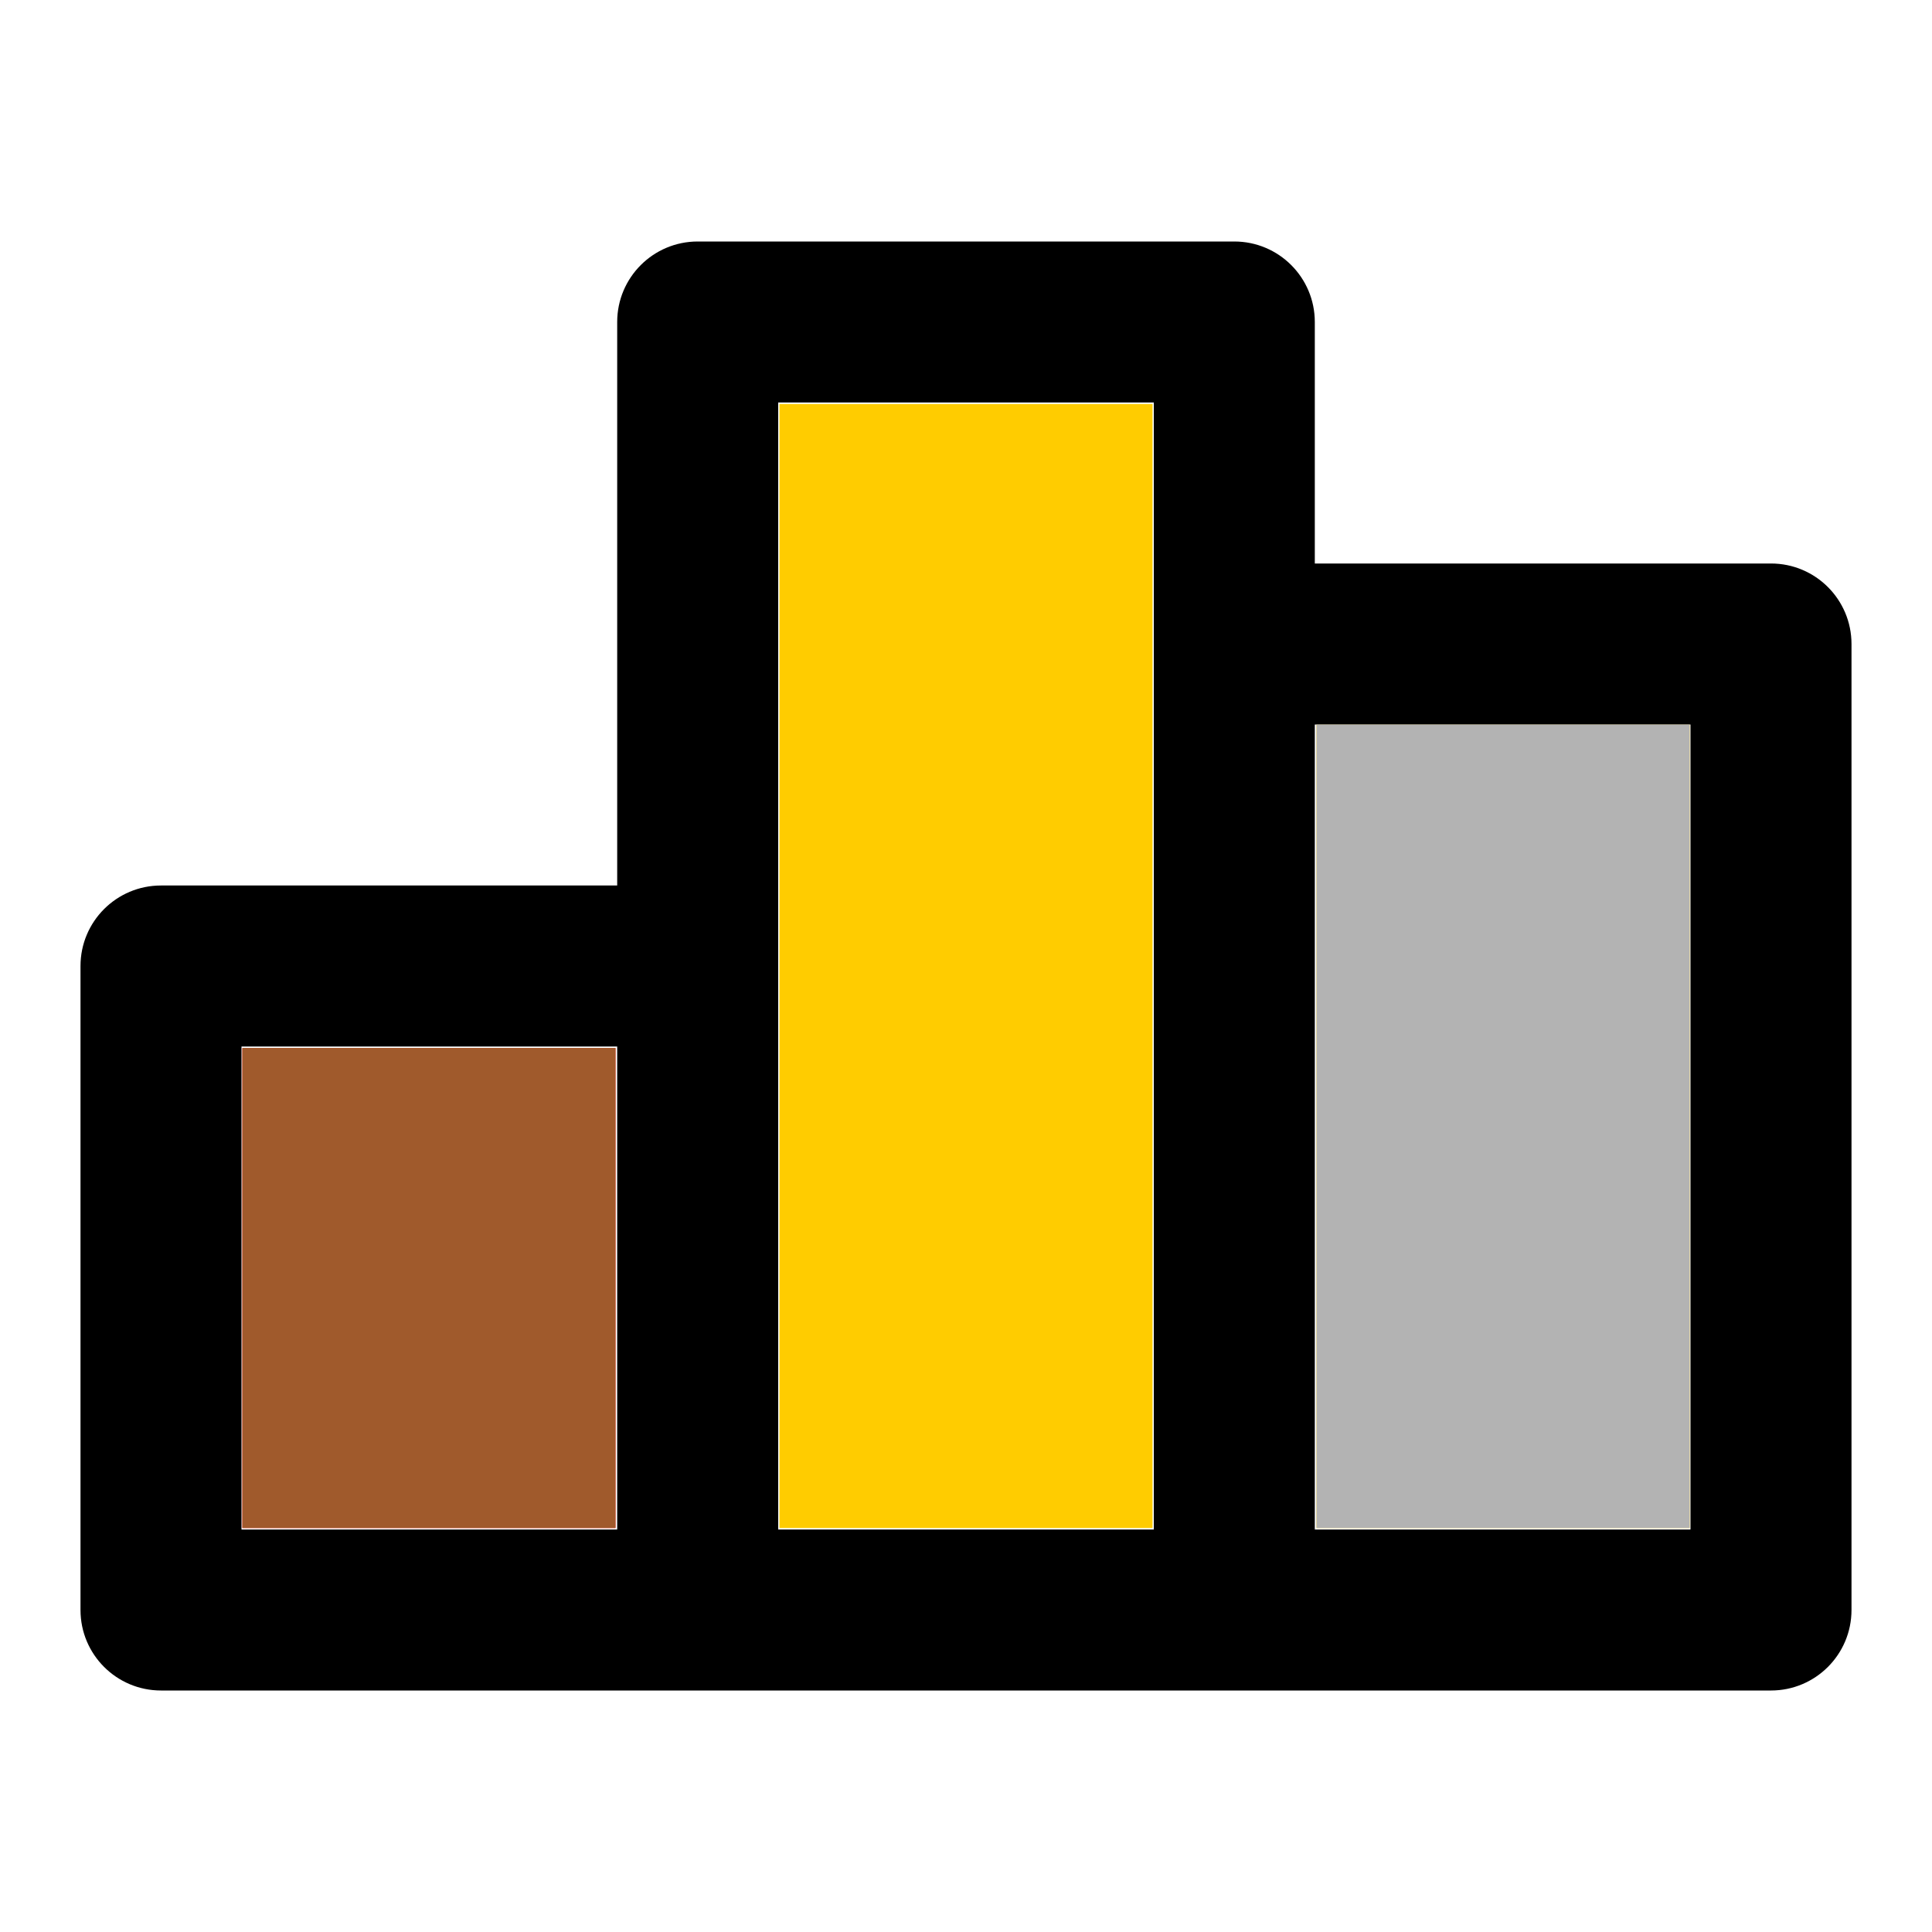
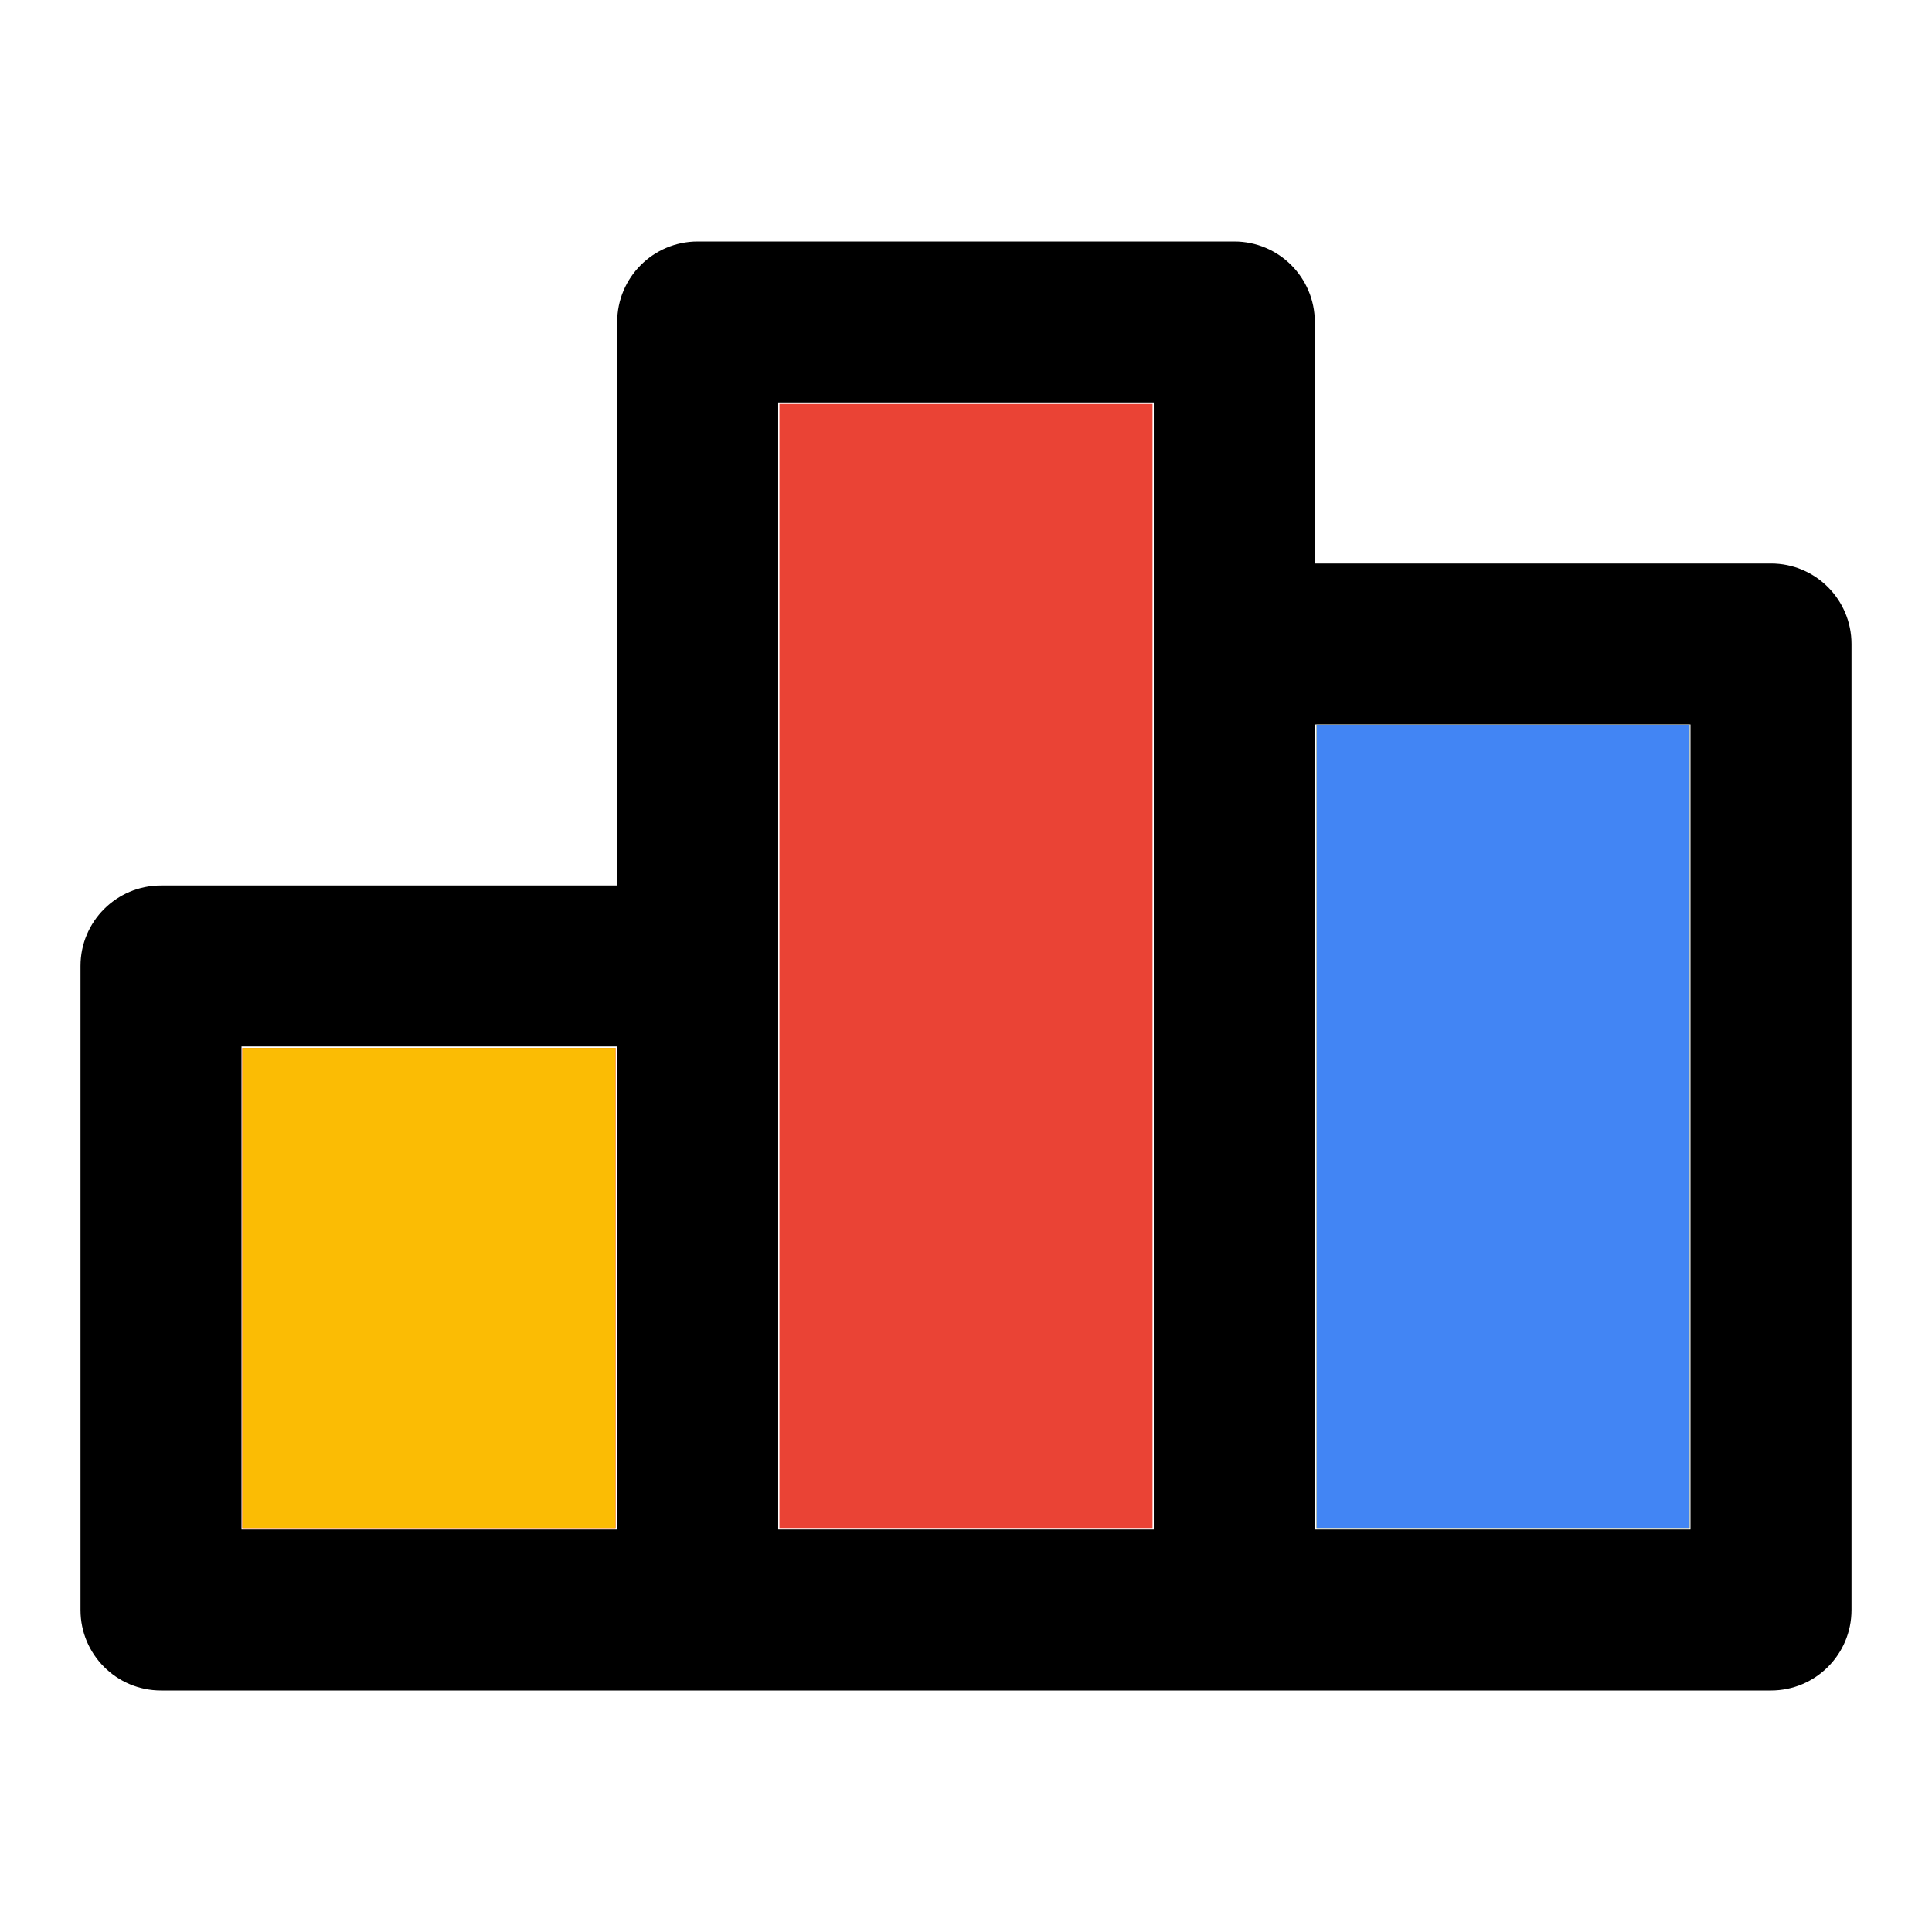
<svg xmlns="http://www.w3.org/2000/svg" fill="#000000" width="800px" height="800px" viewBox="0 0 24 24" version="1.1" id="svg1">
  <defs id="defs1" />
  <path d="M22,7H16.333V4a1,1,0,0,0-1-1H8.667a1,1,0,0,0-1,1v7H2a1,1,0,0,0-1,1v8a1,1,0,0,0,1,1H22a1,1,0,0,0,1-1V8A1,1,0,0,0,22,7ZM7.667,19H3V13H7.667Zm6.666,0H9.667V5h4.666ZM21,19H16.333V9H21Z" id="path1" />
  <path style="fill:#ff0000;stroke-width:2.101" d="m 100.369,533.333 v -99.385 h 77.245 77.245 v 99.385 99.385 H 177.614 100.369 Z" id="path2" transform="scale(0.03)" />
  <path style="fill:#ffcc00;stroke-width:2.101" d="M 545.141,466.421 V 300.123 h 77.245 77.245 v 166.298 166.298 h -77.245 -77.245 z" id="path3" transform="scale(0.03)" />
-   <path style="fill:#ffcc00;stroke-width:2.101" d="M 322.755,400 V 167.282 H 400 477.245 V 400 632.718 H 400 322.755 Z" id="path4" transform="scale(0.03)" />
-   <path style="fill:#b3b3b3;stroke-width:2.101" d="M 545.141,466.421 V 300.123 h 77.245 77.245 v 166.298 166.298 h -77.245 -77.245 z" id="path5" transform="scale(0.03)" />
-   <path style="fill:#a05a2c;stroke-width:2.101" d="m 100.369,533.333 v -99.385 h 77.245 77.245 v 99.385 99.385 H 177.614 100.369 Z" id="path6" transform="scale(0.03)" />
+   <path style="fill:#ea4335;stroke-width:2.101;fill-opacity:1" d="M 322.755,400 V 167.282 H 400 477.245 V 400 632.718 H 400 322.755 Z" id="path4" transform="scale(0.03)" />
+   <path style="fill:#4285f4;stroke-width:2.101;fill-opacity:1" d="M 545.141,466.421 V 300.123 h 77.245 77.245 v 166.298 166.298 h -77.245 -77.245 z" id="path5" transform="scale(0.03)" />
+   <path style="fill:#fbbc04;stroke-width:2.101;fill-opacity:1" d="m 100.369,533.333 v -99.385 h 77.245 77.245 v 99.385 99.385 H 177.614 100.369 Z" id="path6" transform="scale(0.03)" />
</svg>
